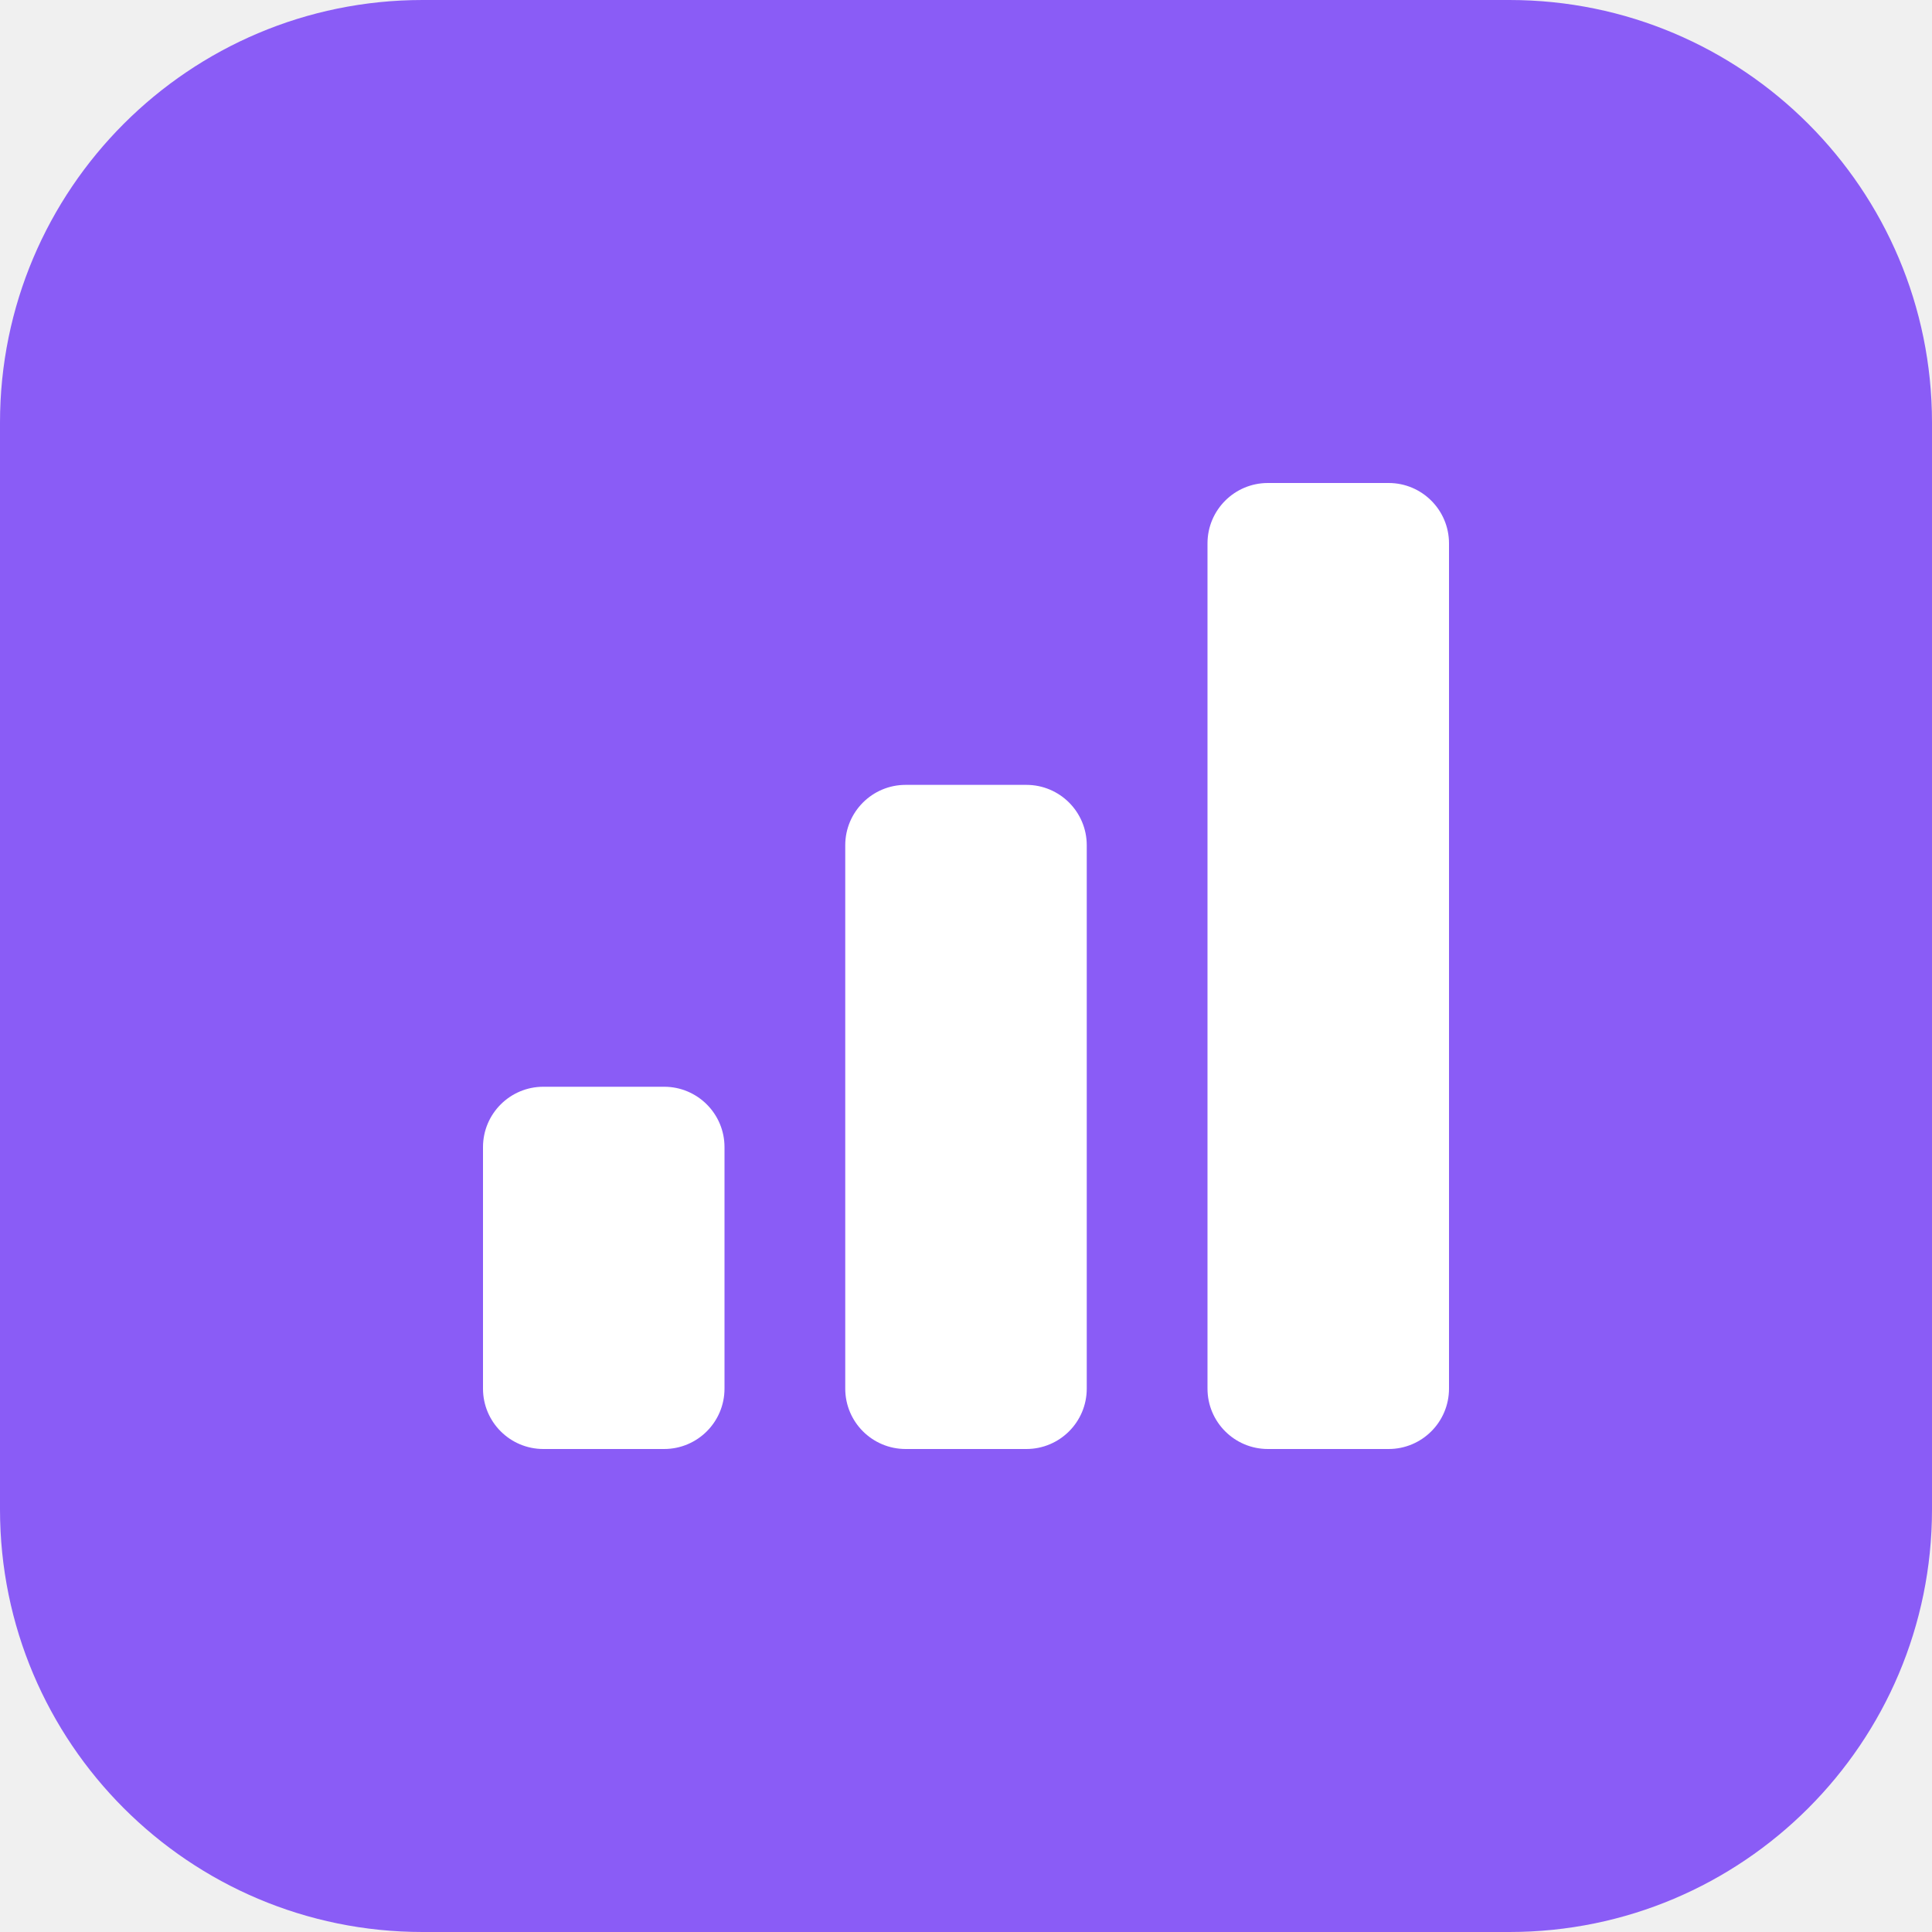
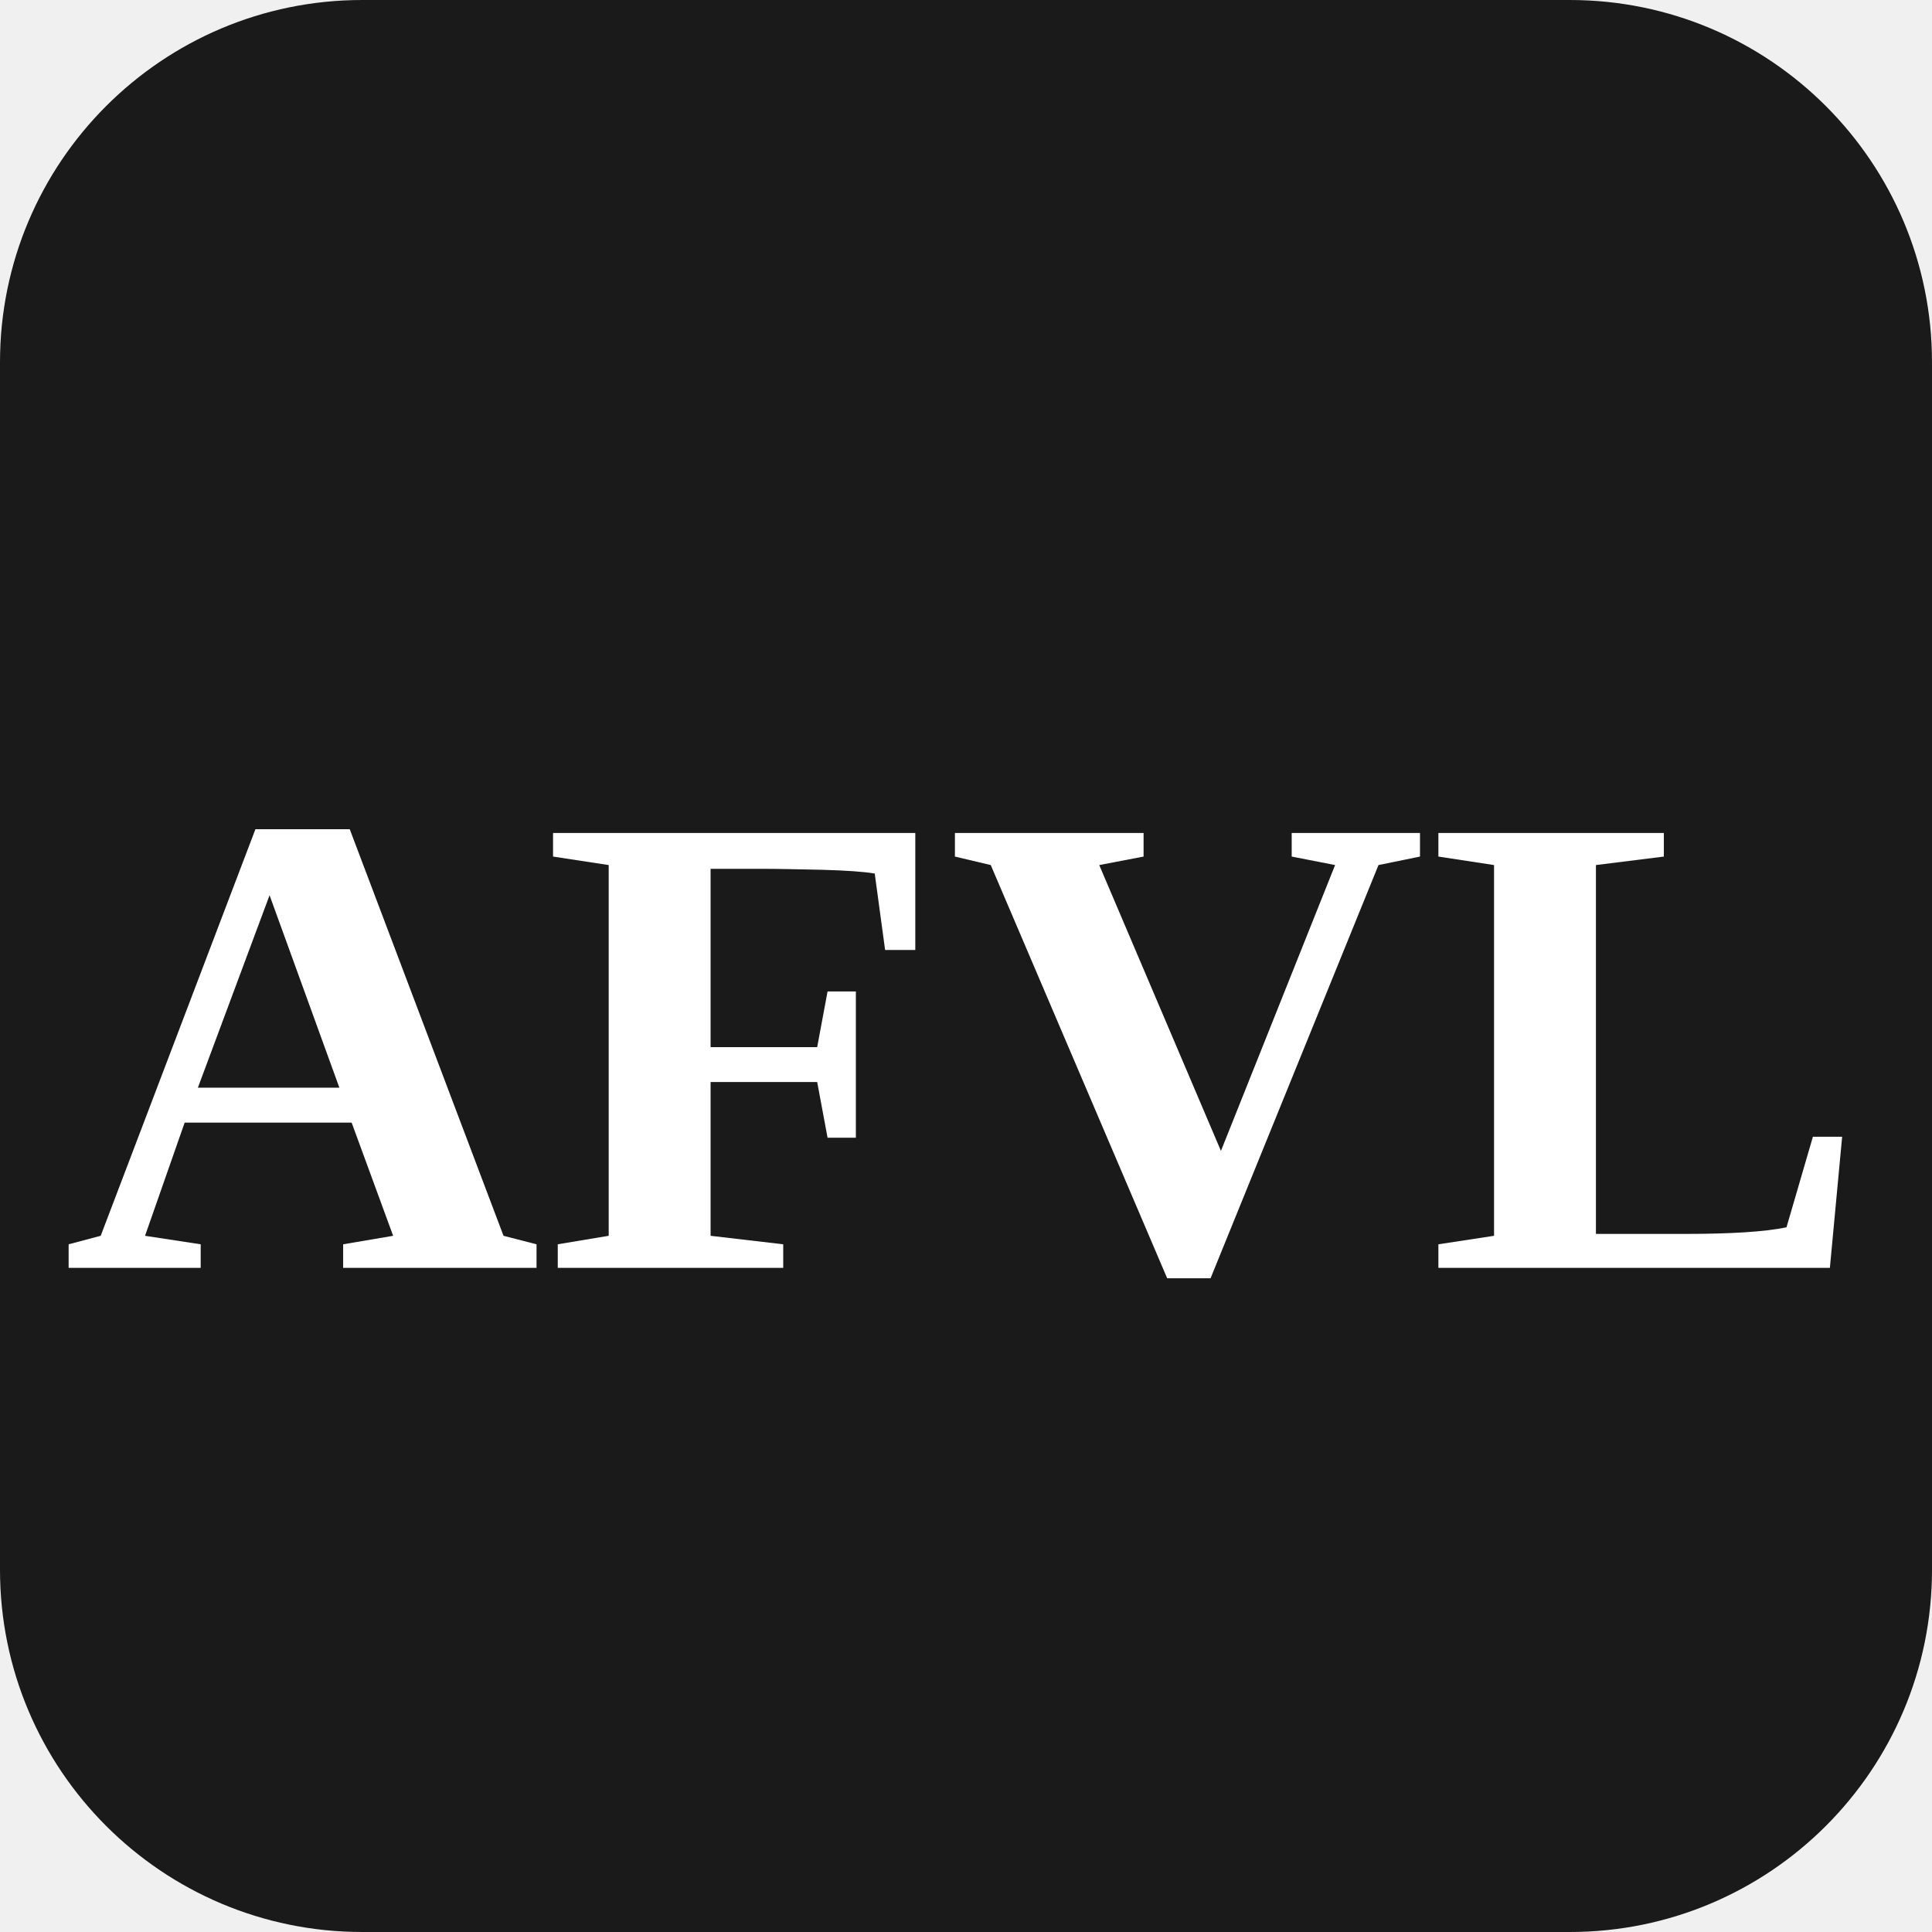
- <svg xmlns="http://www.w3.org/2000/svg" viewBox="0 0 32 32" role="img" aria-label="Logo">
-   <rect width="32" height="32" rx="7" fill="#8A5CF6" />
-   <g fill="#ffffff">
-     <rect x="8" y="18" width="4" height="6" rx="1" />
-     <rect x="14" y="13" width="4" height="11" rx="1" />
-     <rect x="20" y="8" width="4" height="16" rx="1" />
-   </g>
+ <svg xmlns="http://www.w3.org/2000/svg" viewBox="0 0 32 32" role="img" aria-label="AFVL">
+   <rect width="32" height="32" rx="6" fill="#1a1a1a" />
+   <text x="16" y="21" text-anchor="middle" font-family="Georgia, 'Times New Roman', serif" font-size="11" font-weight="700" fill="#ffffff">AFVL</text>
</svg>
